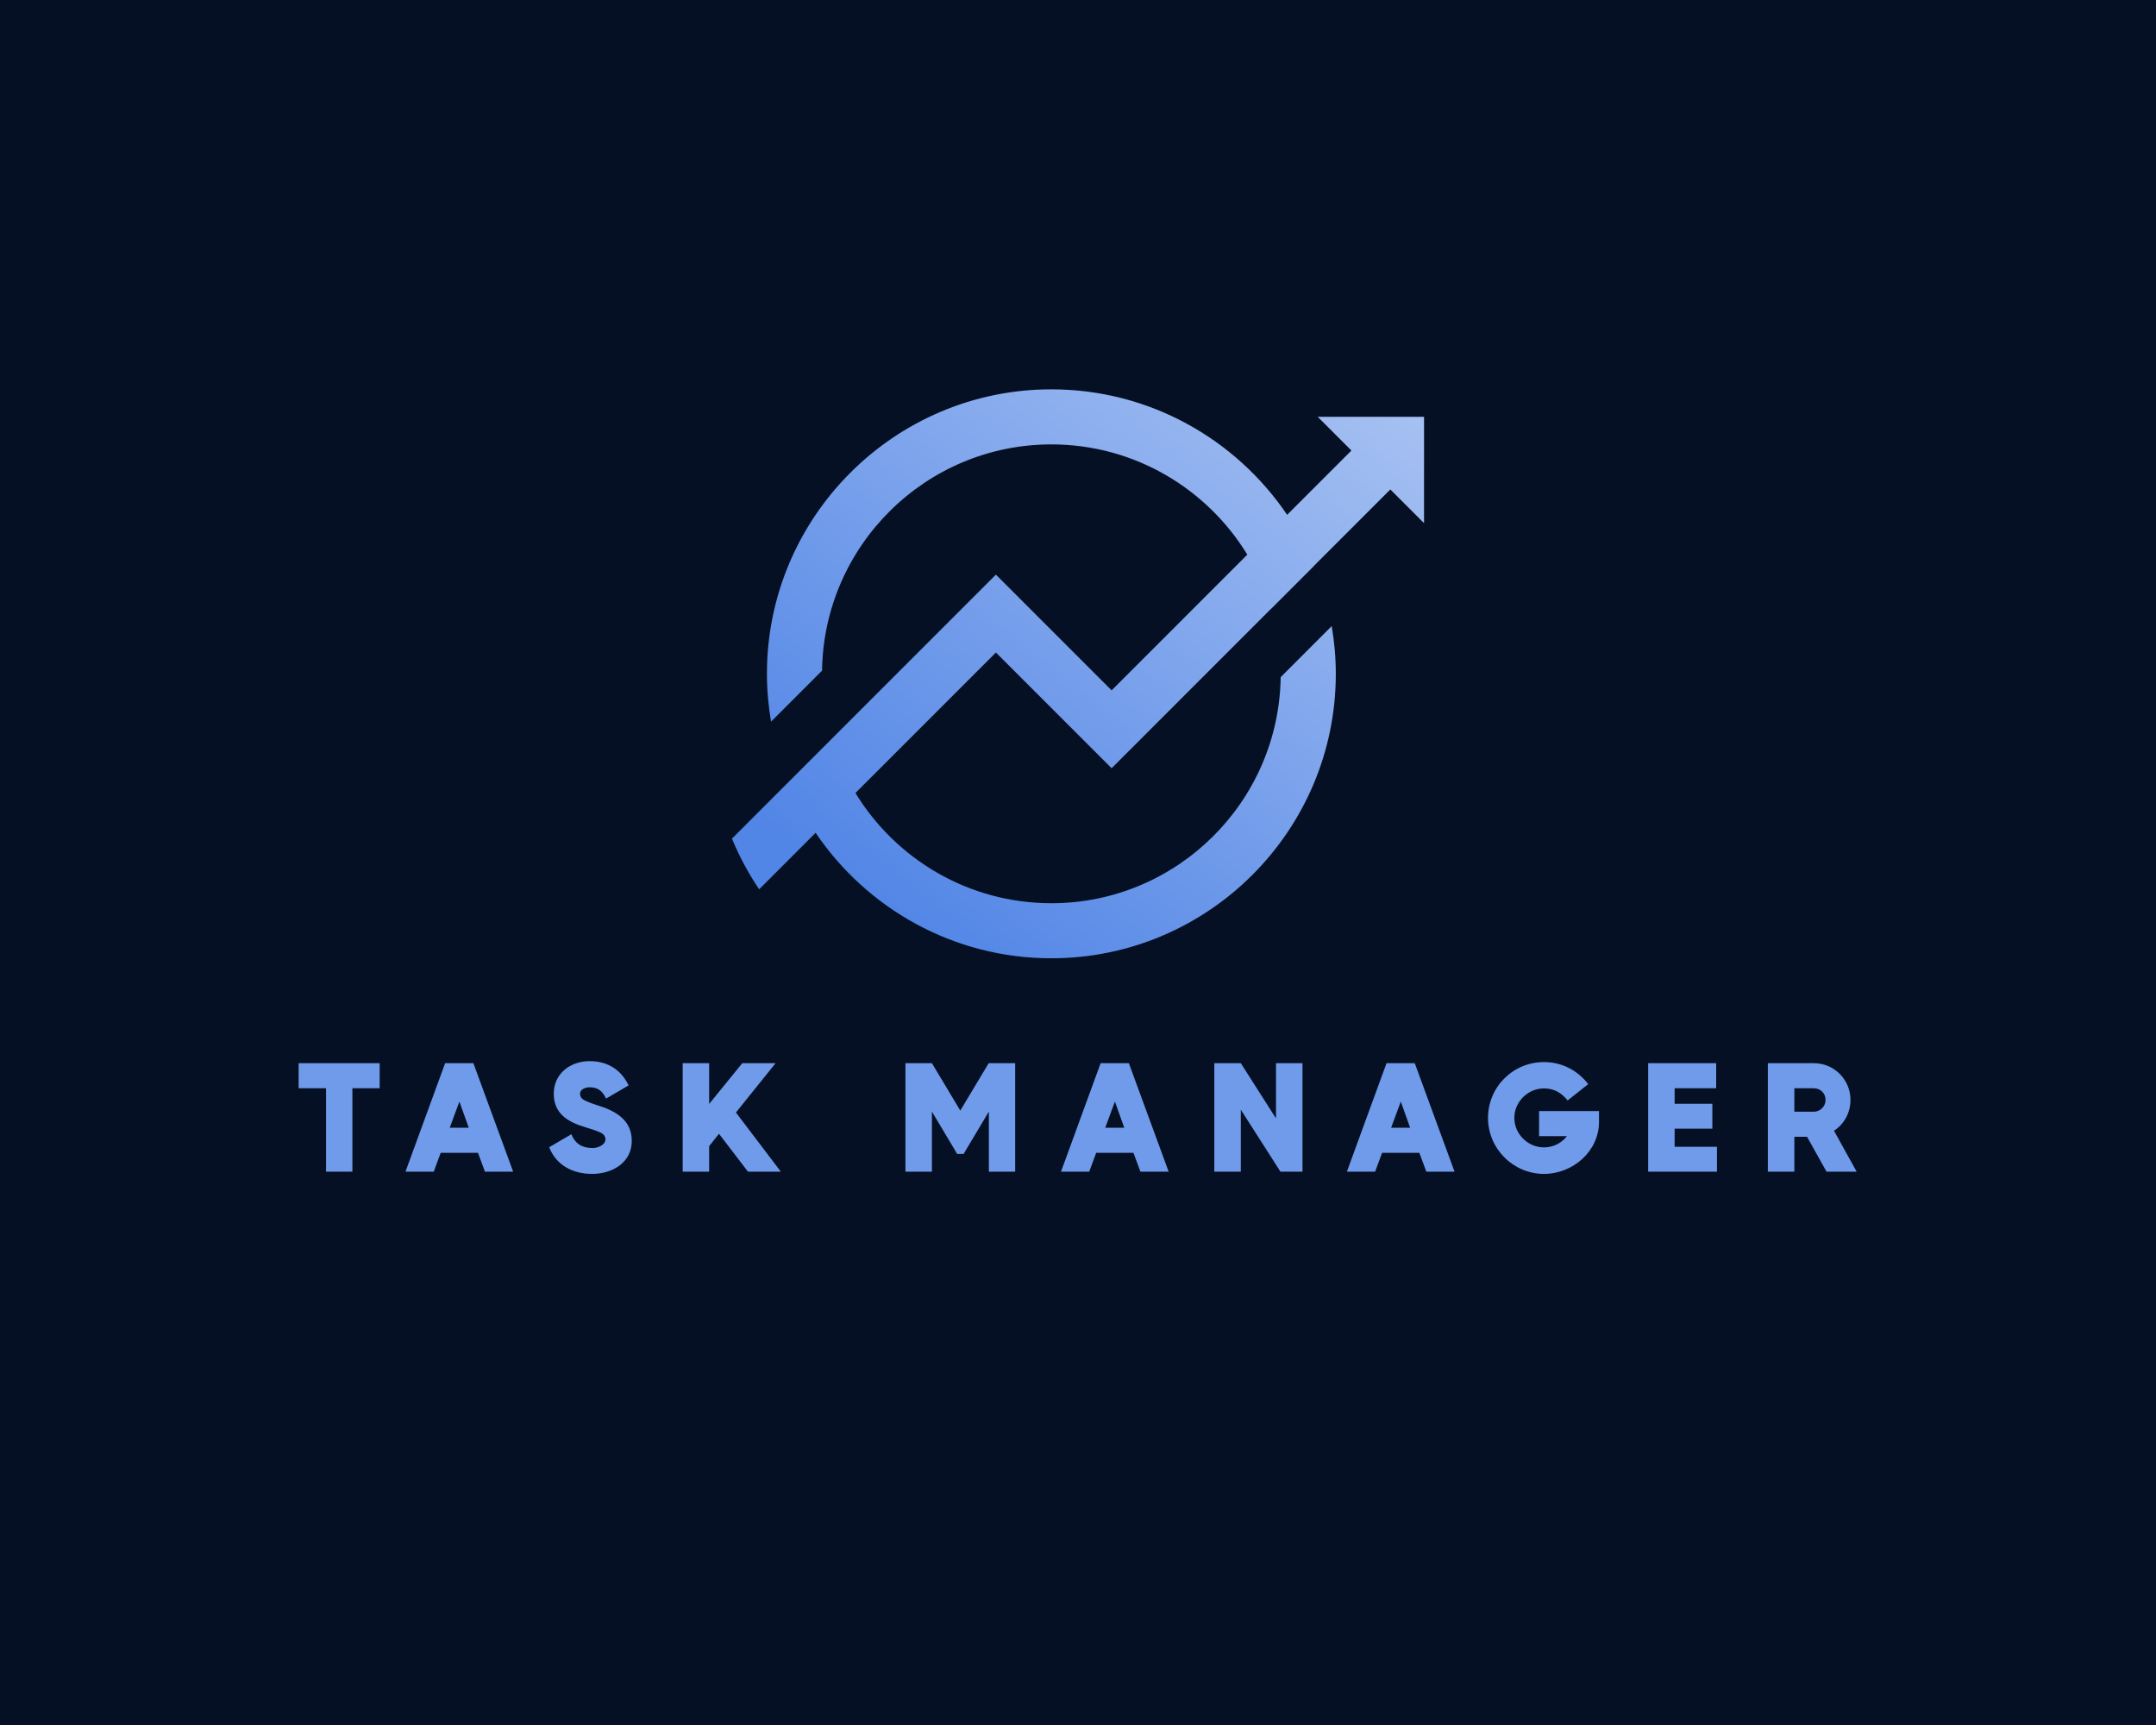
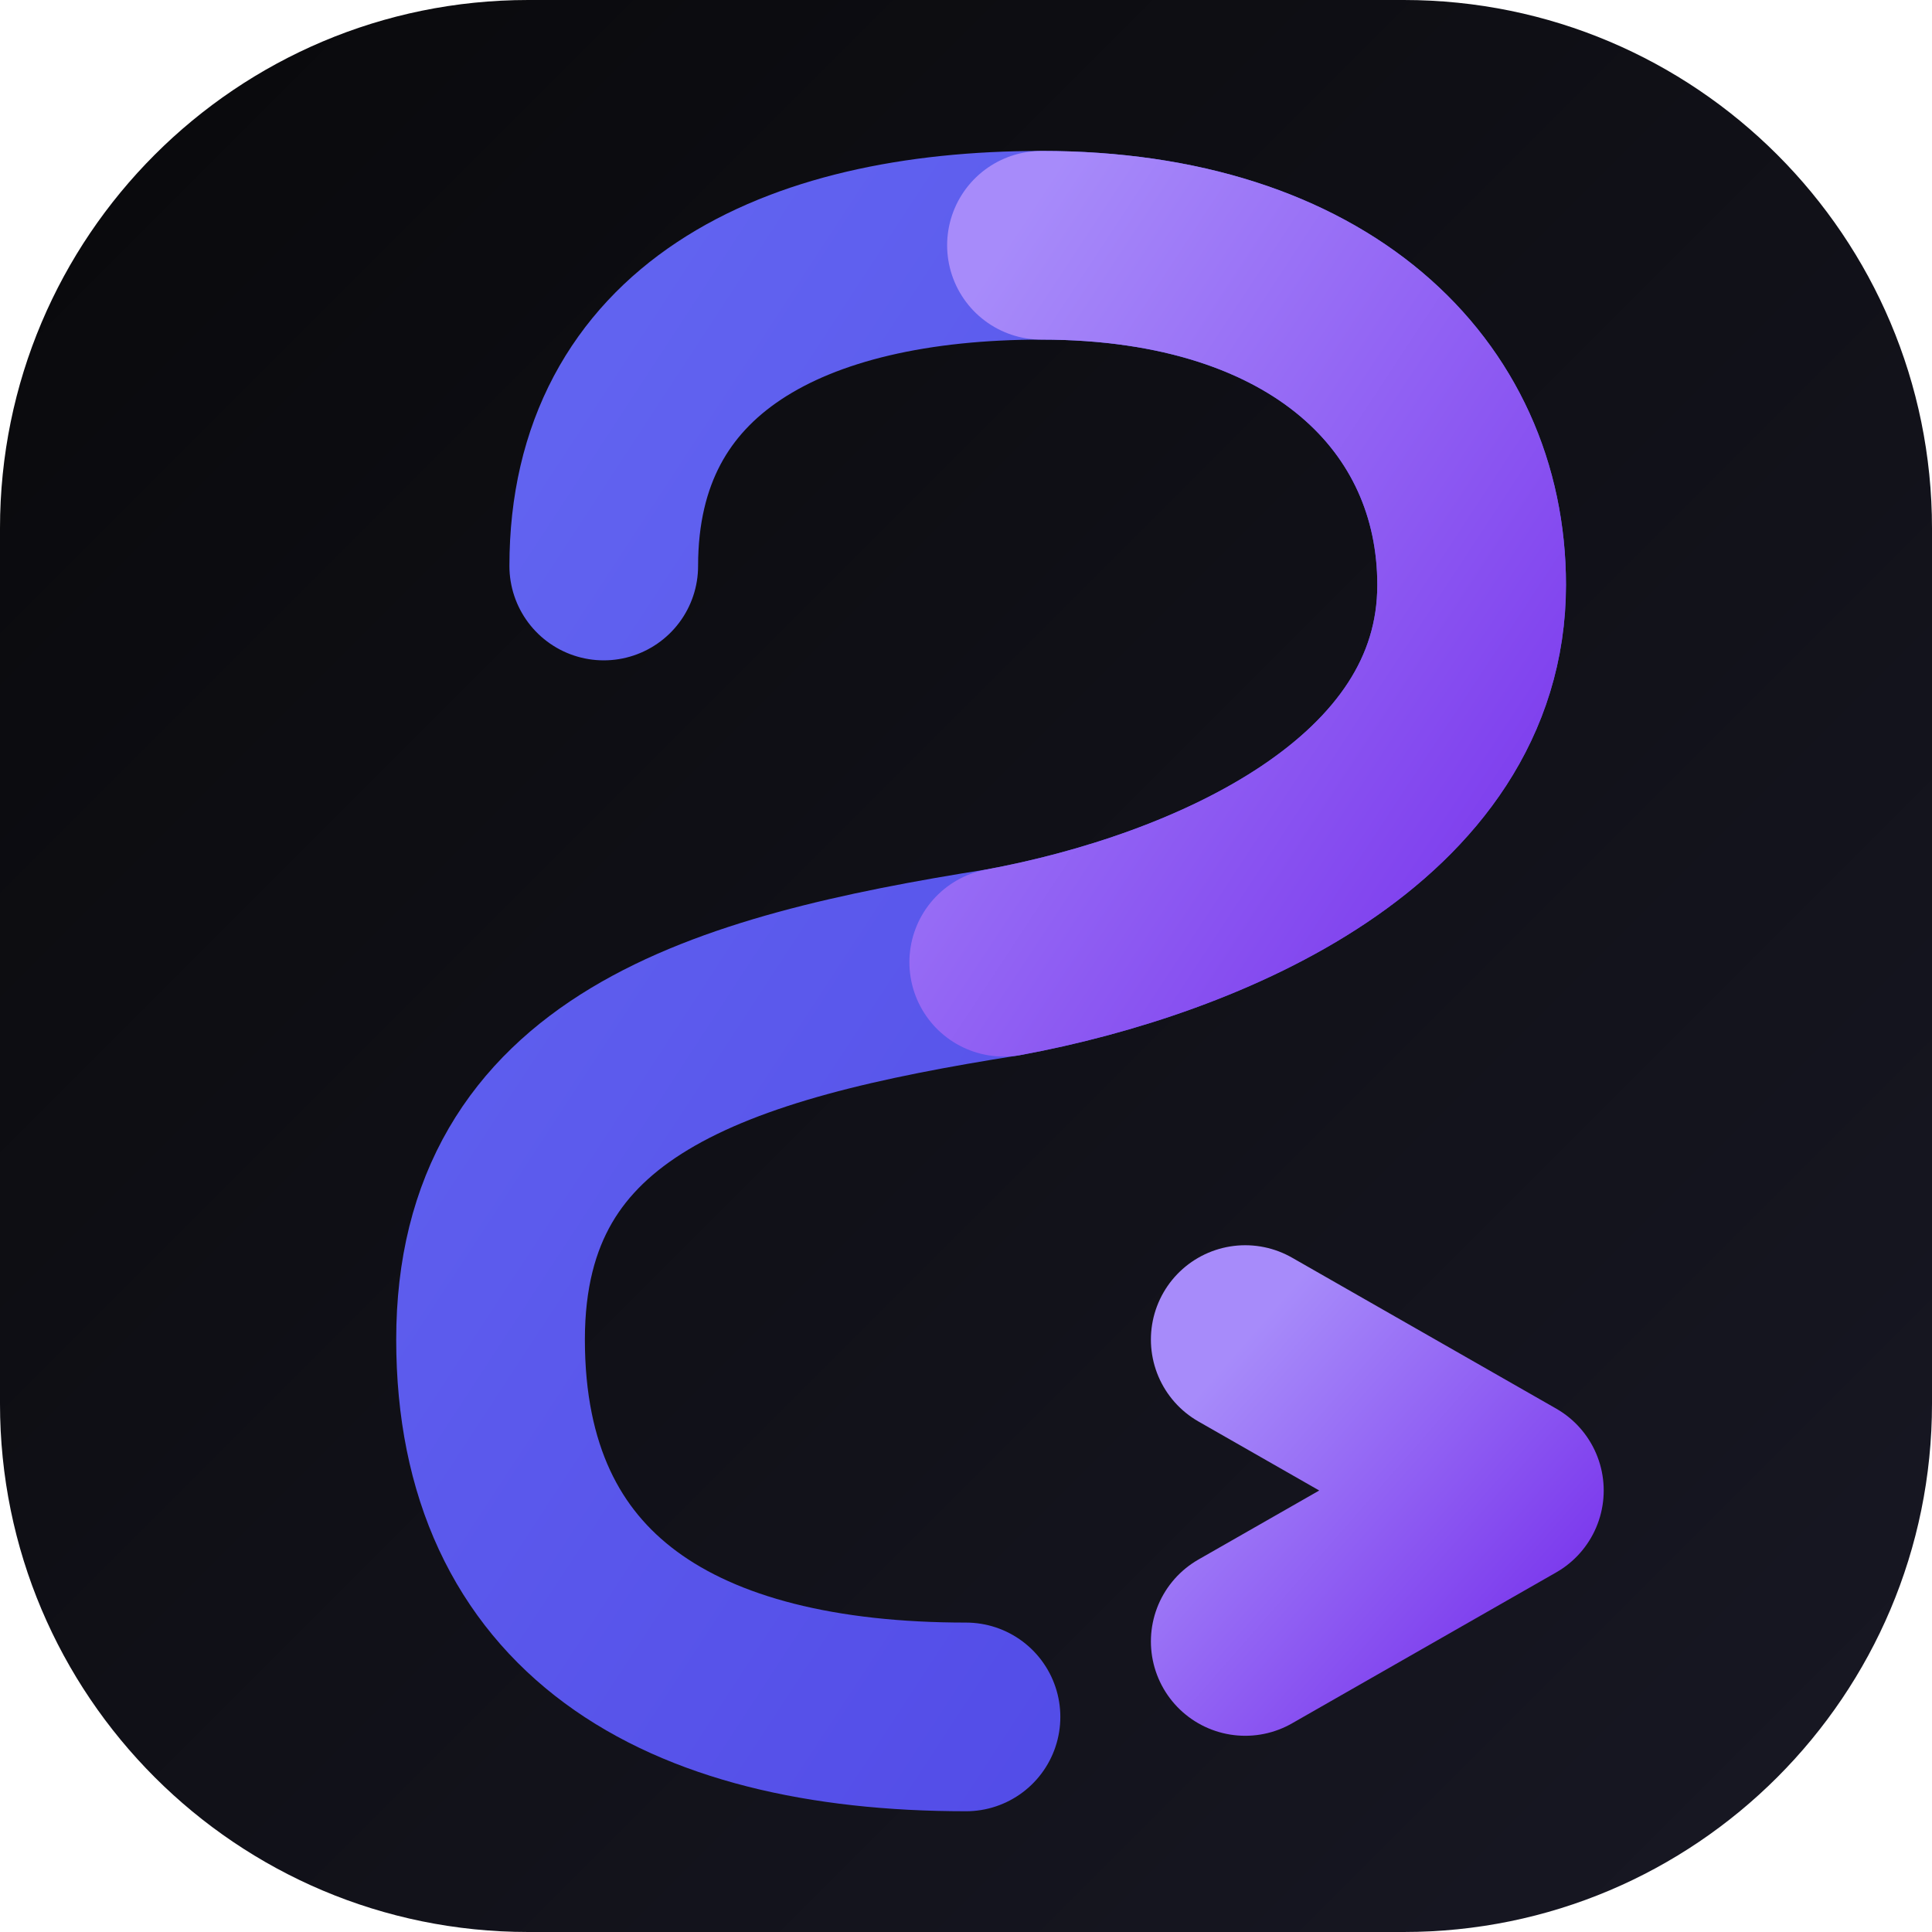
- <svg xmlns="http://www.w3.org/2000/svg" version="1.1" width="1280" height="1024" viewBox="0 0 1280 1024" xml:space="preserve">
+ <svg xmlns="http://www.w3.org/2000/svg" viewBox="0 0 512 512" width="100%" height="100%">
  <defs>
- </defs>
-   <g transform="matrix(1 0 0 1 640 512)" id="background-logo">
-     <rect style="stroke: none; stroke-width: 0; stroke-dasharray: none; stroke-linecap: butt; stroke-dashoffset: 0; stroke-linejoin: miter; stroke-miterlimit: 4; fill: rgb(5,16,36); fill-rule: nonzero; opacity: 1;" paint-order="stroke" x="-640" y="-512" rx="0" ry="0" width="1280" height="1024" />
-   </g>
-   <g transform="matrix(1.921154 0 0 1.921154 640 399.9908)" id="logo-logo">
-     <g style="" paint-order="stroke">
-       <g transform="matrix(0.08387471 0 0 -0.08387471 0 0)">
-         <linearGradient id="SVGID_2_58724" gradientUnits="userSpaceOnUse" gradientTransform="matrix(2124.95 2646.56 2646.56 -2124.95 2736.9 2784.98)" x1="0" y1="0" x2="1" y2="0">
-           <stop offset="0%" style="stop-color:rgb(81,133,230);stop-opacity: 1" />
-           <stop offset="100%" style="stop-color:rgb(188,208,245);stop-opacity: 1" />
-         </linearGradient>
-         <path style="stroke: none; stroke-width: 1; stroke-dasharray: none; stroke-linecap: butt; stroke-dashoffset: 0; stroke-linejoin: miter; stroke-miterlimit: 4; fill: url(#SVGID_2_58724); fill-rule: nonzero; opacity: 1;" paint-order="stroke" transform=" translate(-3525.185, -3644.565)" d="M 4408.42 4591.32 L 4532.59 4467.15 L 4295.71 4230.27 C 4107.17 4509 3788.14 4692.56 3427.07 4692.56 C 2849.2 4692.56 2379.07 4222.43 2379.07 3644.56 C 2379.07 3584.46 2384.47 3525.63 2394.27 3468.3 L 2582.19 3656.22 C 2588.5 4116.88 2964.94 4489.72 3427.07 4489.72 C 3732.45 4489.72 4000.48 4326.93 4148.99 4083.57 L 3649.03 3583.61 L 3222.73 4009.94 L 2616.94 3404.12 L 2250.2 3037.36 C 2277.4 2971.57 2310.99 2909.03 2350.41 2850.74 L 2558.45 3058.81 C 2747.02 2780.11 3065.99 2596.57 3427.07 2596.57 C 4004.93 2596.57 4475.06 3066.7 4475.06 3644.56 C 4475.06 3704.5 4469.68 3763.16 4459.95 3820.32 L 4271.91 3632.31 C 4265.29 3171.91 3888.99 2799.41 3427.07 2799.41 C 3121.71 2799.41 2853.71 2962.17 2705.17 3205.51 L 3222.73 3723.06 L 3649.03 3296.73 L 4237.22 3884.92 L 4237.33 3884.53 L 4396.05 4043.28 L 4395.91 4043.65 L 4676 4323.73 L 4800.17 4199.56 L 4800.17 4591.32 L 4408.42 4591.32" stroke-linecap="round" />
-       </g>
-     </g>
-   </g>
-   <g transform="matrix(1.921154 0 0 1.921154 639.7882 663.3863)" id="text-logo">
-     <g style="" paint-order="stroke">
-       <g transform="matrix(1 0 0 1 0 0)" id="text-logo-path-0">
-         <path style="stroke: none; stroke-width: 0; stroke-dasharray: none; stroke-linecap: butt; stroke-dashoffset: 0; stroke-linejoin: miter; stroke-miterlimit: 4; fill: rgb(112,155,235); fill-rule: nonzero; opacity: 1;" paint-order="stroke" transform=" translate(-241.325, 16.73)" d="M 25.63 -25.77 L 25.63 -33.52 L 0.59 -33.52 L 0.59 -25.77 L 9.06 -25.77 L 9.06 0 L 17.2 0 L 17.2 -25.77 Z M 58.16 0 L 66.88 0 L 54.59 -33.52 L 45.86 -33.52 L 33.61 0 L 42.34 0 L 44.49 -5.83 L 56.01 -5.83 Z M 47.28 -13.57 L 50.27 -21.66 L 53.16 -13.57 Z M 91.29 0.69 C 97.51 0.69 103.54 -2.79 103.54 -9.51 C 103.54 -16.12 98.34 -18.87 92.71 -20.58 C 91.19 -21.07 90.06 -21.51 89.33 -21.85 C 88.3 -22.34 87.56 -22.88 87.56 -24.11 C 87.56 -25.53 89.38 -26.07 90.5 -26.07 C 93.15 -26.07 94.47 -24.89 95.6 -22.59 L 102.56 -26.66 C 100.16 -31.61 95.99 -34.15 90.5 -34.15 C 84.53 -34.15 79.43 -30.28 79.43 -24.11 C 79.43 -17.79 83.94 -15.29 89.38 -13.67 C 91.09 -13.18 92.32 -12.74 93.15 -12.4 C 94.28 -11.96 95.4 -11.37 95.4 -10 C 95.4 -8.18 92.95 -7.3 91.48 -7.3 C 88.3 -7.3 86.09 -8.53 84.87 -11.56 L 78.01 -7.55 C 80.21 -1.91 85.41 0.69 91.29 0.69 Z M 139.45 0 L 149.6 0 L 135.73 -18.28 L 147.98 -33.52 L 137.69 -33.52 L 127.45 -20.92 L 127.45 -33.52 L 119.27 -33.52 L 119.27 0 L 127.45 0 L 127.45 -7.89 L 130.49 -11.71 Z M 213.89 -33.47 L 213.84 -33.52 L 205.06 -18.87 L 196.29 -33.52 L 188.11 -33.52 L 188.11 0 L 196.29 0 L 196.29 -18.57 L 204.09 -5.49 L 206.09 -5.49 L 213.89 -18.57 L 213.89 0 L 222.02 0 L 222.02 -33.52 L 213.89 -33.52 Z M 260.73 0 L 269.45 0 L 257.15 -33.52 L 248.43 -33.52 L 236.18 0 L 244.9 0 L 247.06 -5.83 L 258.57 -5.83 Z M 249.85 -13.57 L 252.84 -21.66 L 255.73 -13.57 Z M 302.62 -33.52 L 302.62 -16.46 L 291.75 -33.52 L 283.56 -33.52 L 283.56 0 L 291.75 0 L 291.75 -19.16 L 304 0 L 310.81 0 L 310.81 -33.52 Z M 349.08 0 L 357.8 0 L 345.5 -33.52 L 336.78 -33.52 L 324.53 0 L 333.25 0 L 335.41 -5.83 L 346.92 -5.83 Z M 338.2 -13.57 L 341.19 -21.66 L 344.08 -13.57 Z M 402.44 -15.39 L 402.44 -18.72 L 383.92 -18.72 L 383.92 -10.98 L 392.54 -10.98 C 390.82 -8.77 388.23 -7.5 385.43 -7.5 C 380.44 -7.5 376.27 -11.66 376.27 -16.61 C 376.27 -21.61 380.49 -25.73 385.43 -25.73 C 388.47 -25.73 390.87 -24.4 392.74 -22 L 399.11 -27.05 C 395.77 -31.36 390.92 -33.86 385.43 -33.86 C 375.83 -33.86 368.14 -26.12 368.14 -16.61 C 368.14 -7.06 375.98 0.69 385.43 0.69 C 394.35 0.69 402.44 -6.27 402.44 -15.39 Z M 425.81 -7.69 L 425.81 -13.28 L 437.47 -13.28 L 437.47 -20.97 L 425.81 -20.97 L 425.81 -25.77 L 438.65 -25.77 L 438.65 -33.52 L 417.63 -33.52 L 417.63 0 L 438.89 0 L 438.89 -7.69 Z M 466.73 -10.78 L 472.75 0 L 482.06 0 L 475.06 -12.64 C 478.29 -14.75 480.15 -18.33 480.15 -22.15 C 480.15 -28.47 475.1 -33.52 468.83 -33.52 L 454.62 -33.52 L 454.62 0 L 462.81 0 L 462.81 -10.78 Z M 462.81 -18.52 L 462.81 -25.77 L 468.83 -25.77 C 470.89 -25.77 472.46 -24.21 472.46 -22.15 C 472.46 -20.19 470.79 -18.52 468.83 -18.52 Z" stroke-linecap="round" />
-       </g>
-     </g>
+     <linearGradient id="bgGrad" x1="0%" y1="0%" x2="100%" y2="100%">
+       <stop offset="0%" stop-color="#09090b" />
+       <stop offset="100%" stop-color="#181824" />
+     </linearGradient>
+     <linearGradient id="primaryGrad" x1="0%" y1="0%" x2="100%" y2="100%">
+       <stop offset="0%" stop-color="#6366f1" />
+       <stop offset="100%" stop-color="#4f46e5" />
+     </linearGradient>
+     <linearGradient id="secondaryGrad" x1="0%" y1="0%" x2="100%" y2="100%">
+       <stop offset="0%" stop-color="#a78bfa" />
+       <stop offset="100%" stop-color="#7c3aed" />
+     </linearGradient>
+   </defs>
+   <rect width="512" height="512" rx="140" fill="url(#bgGrad)" />
+   <g>
+     <path d="M 160,150 C 160,90 210,65 276,65 C 350,65 390,105 390,155 C 390,215 320,245 266,255 C 190,267 130,285 130,355 C 130,425 180,455 256,455" fill="none" stroke="url(#primaryGrad)" stroke-width="50" stroke-linecap="round" />
+     <path d="M 266,255 C 320,245 390,215 390,155 C 390,105 350,65 276,65" fill="none" stroke="url(#secondaryGrad)" stroke-width="50" stroke-linecap="round" />
+     <path d="M 330,355 L 400,395 L 330,435" fill="none" stroke="url(#secondaryGrad)" stroke-width="50" stroke-linecap="round" stroke-linejoin="round" />
  </g>
</svg>
